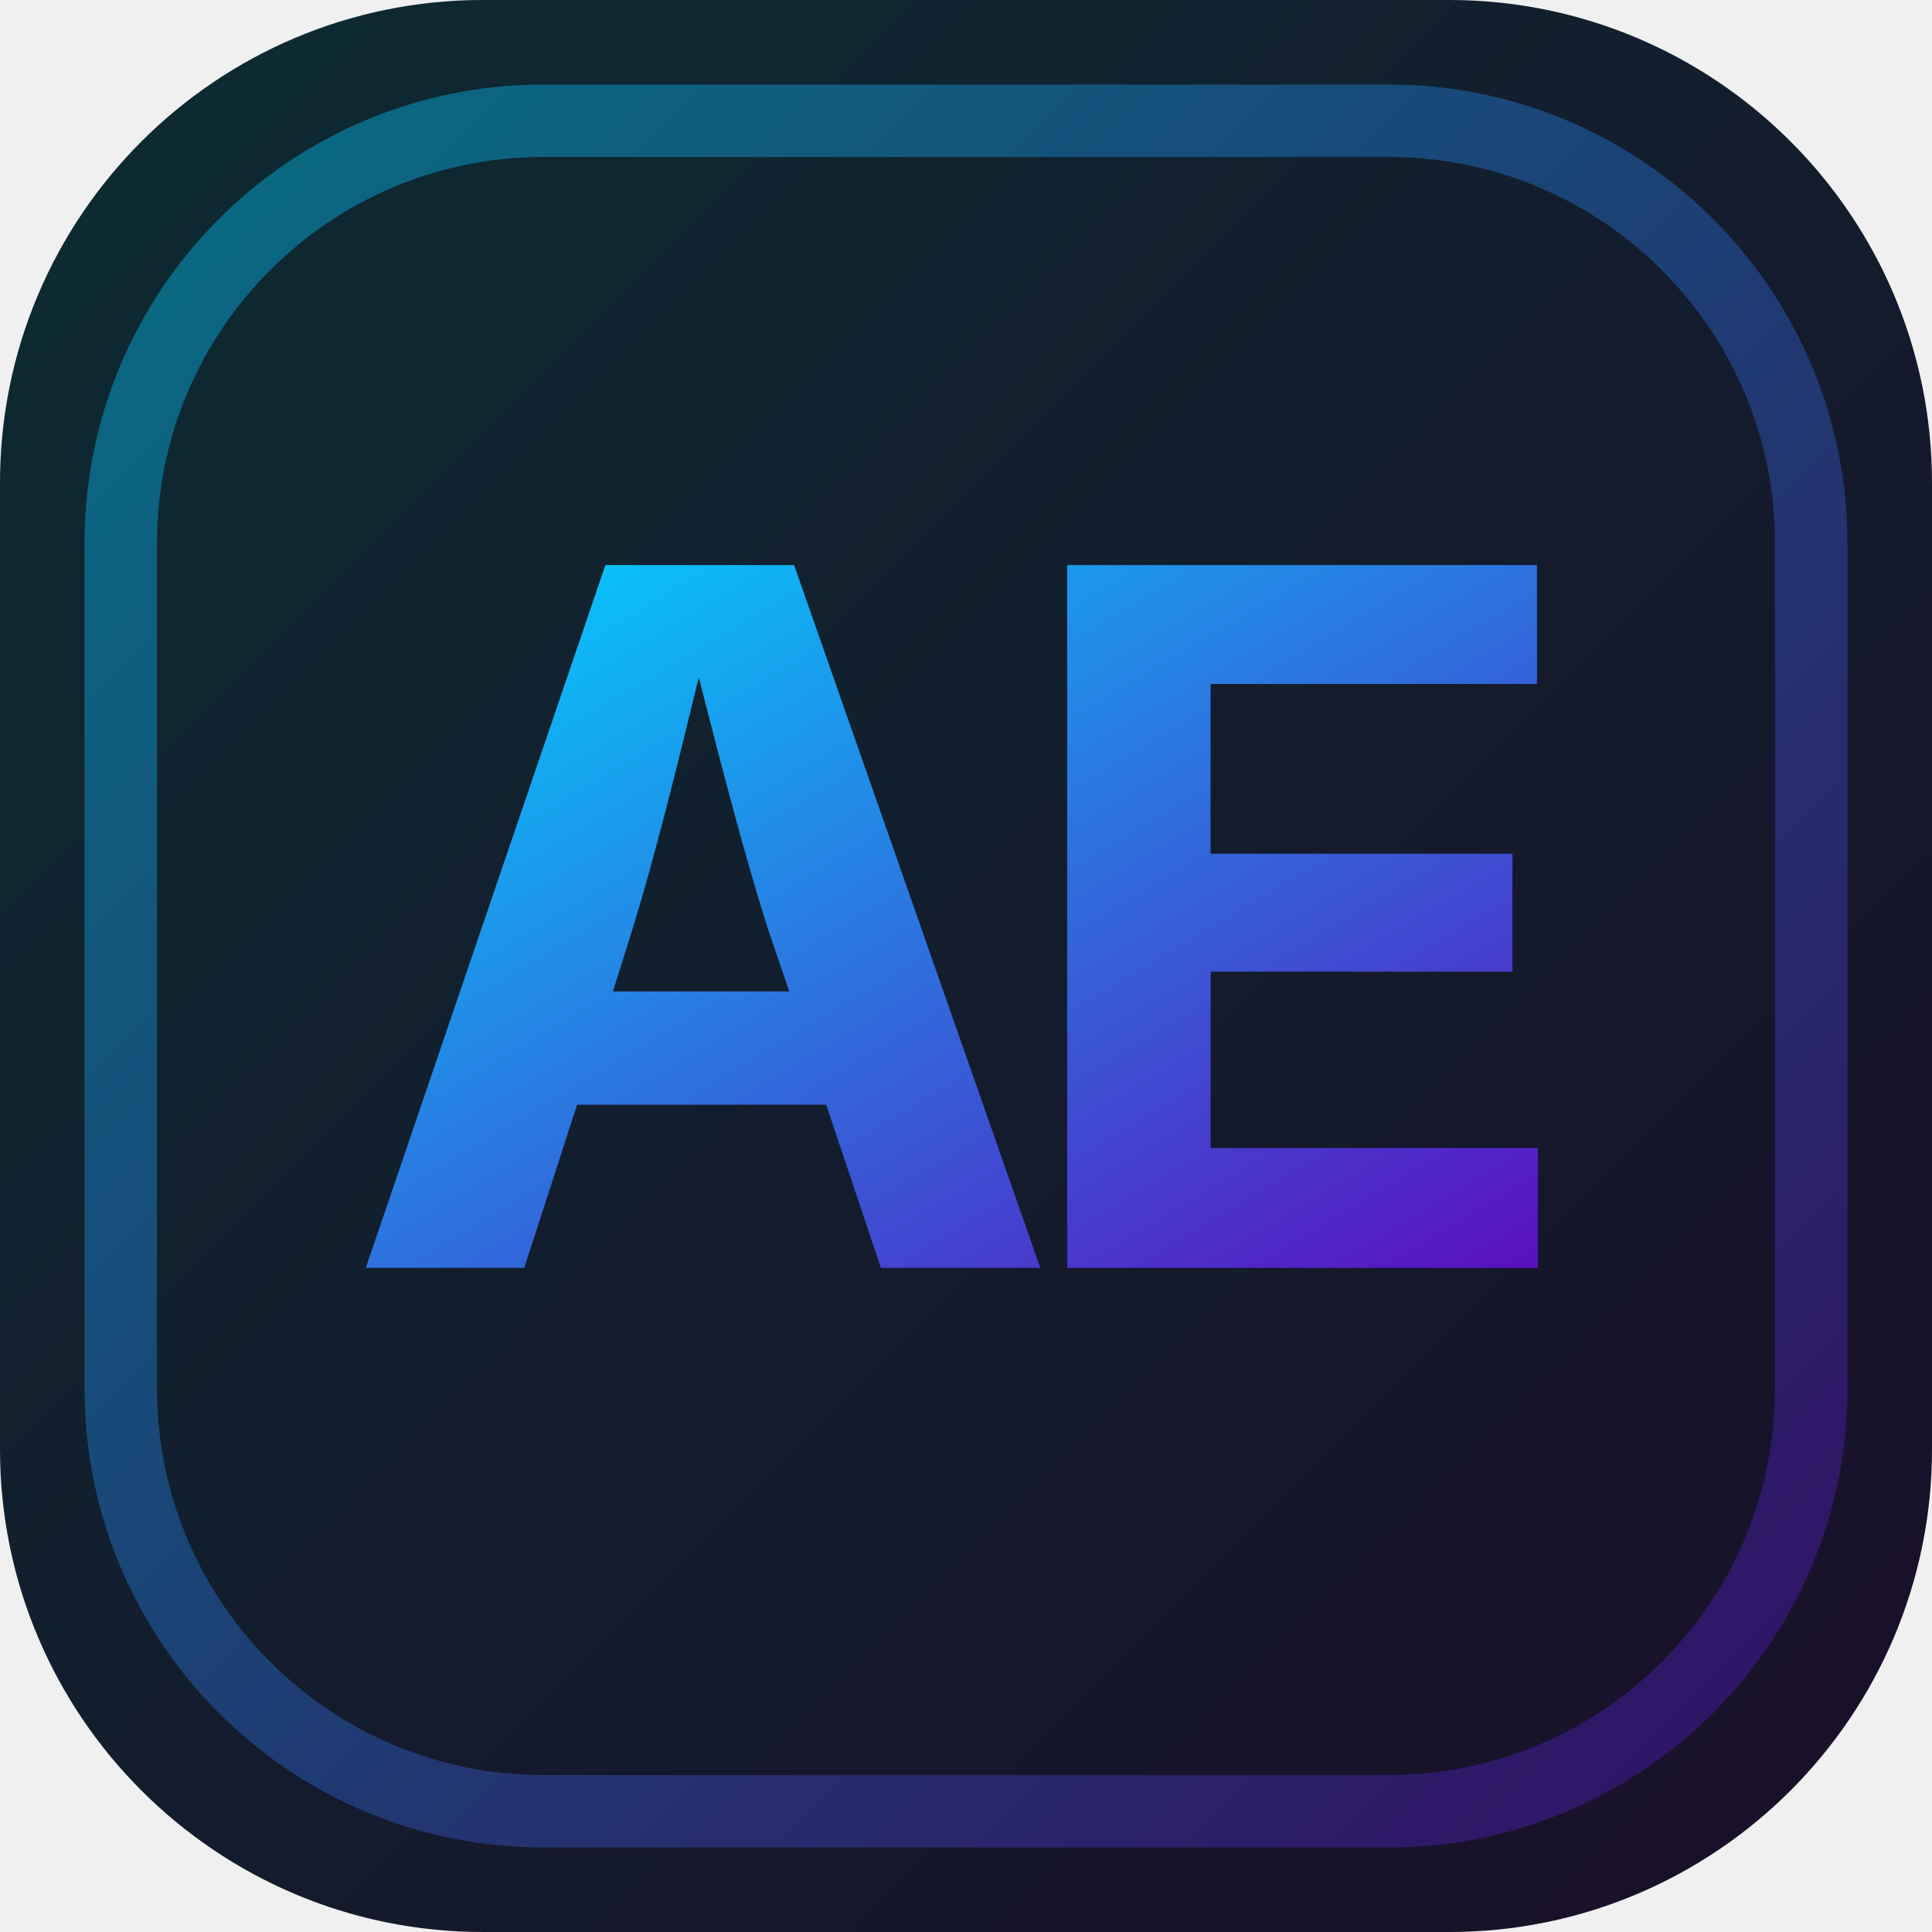
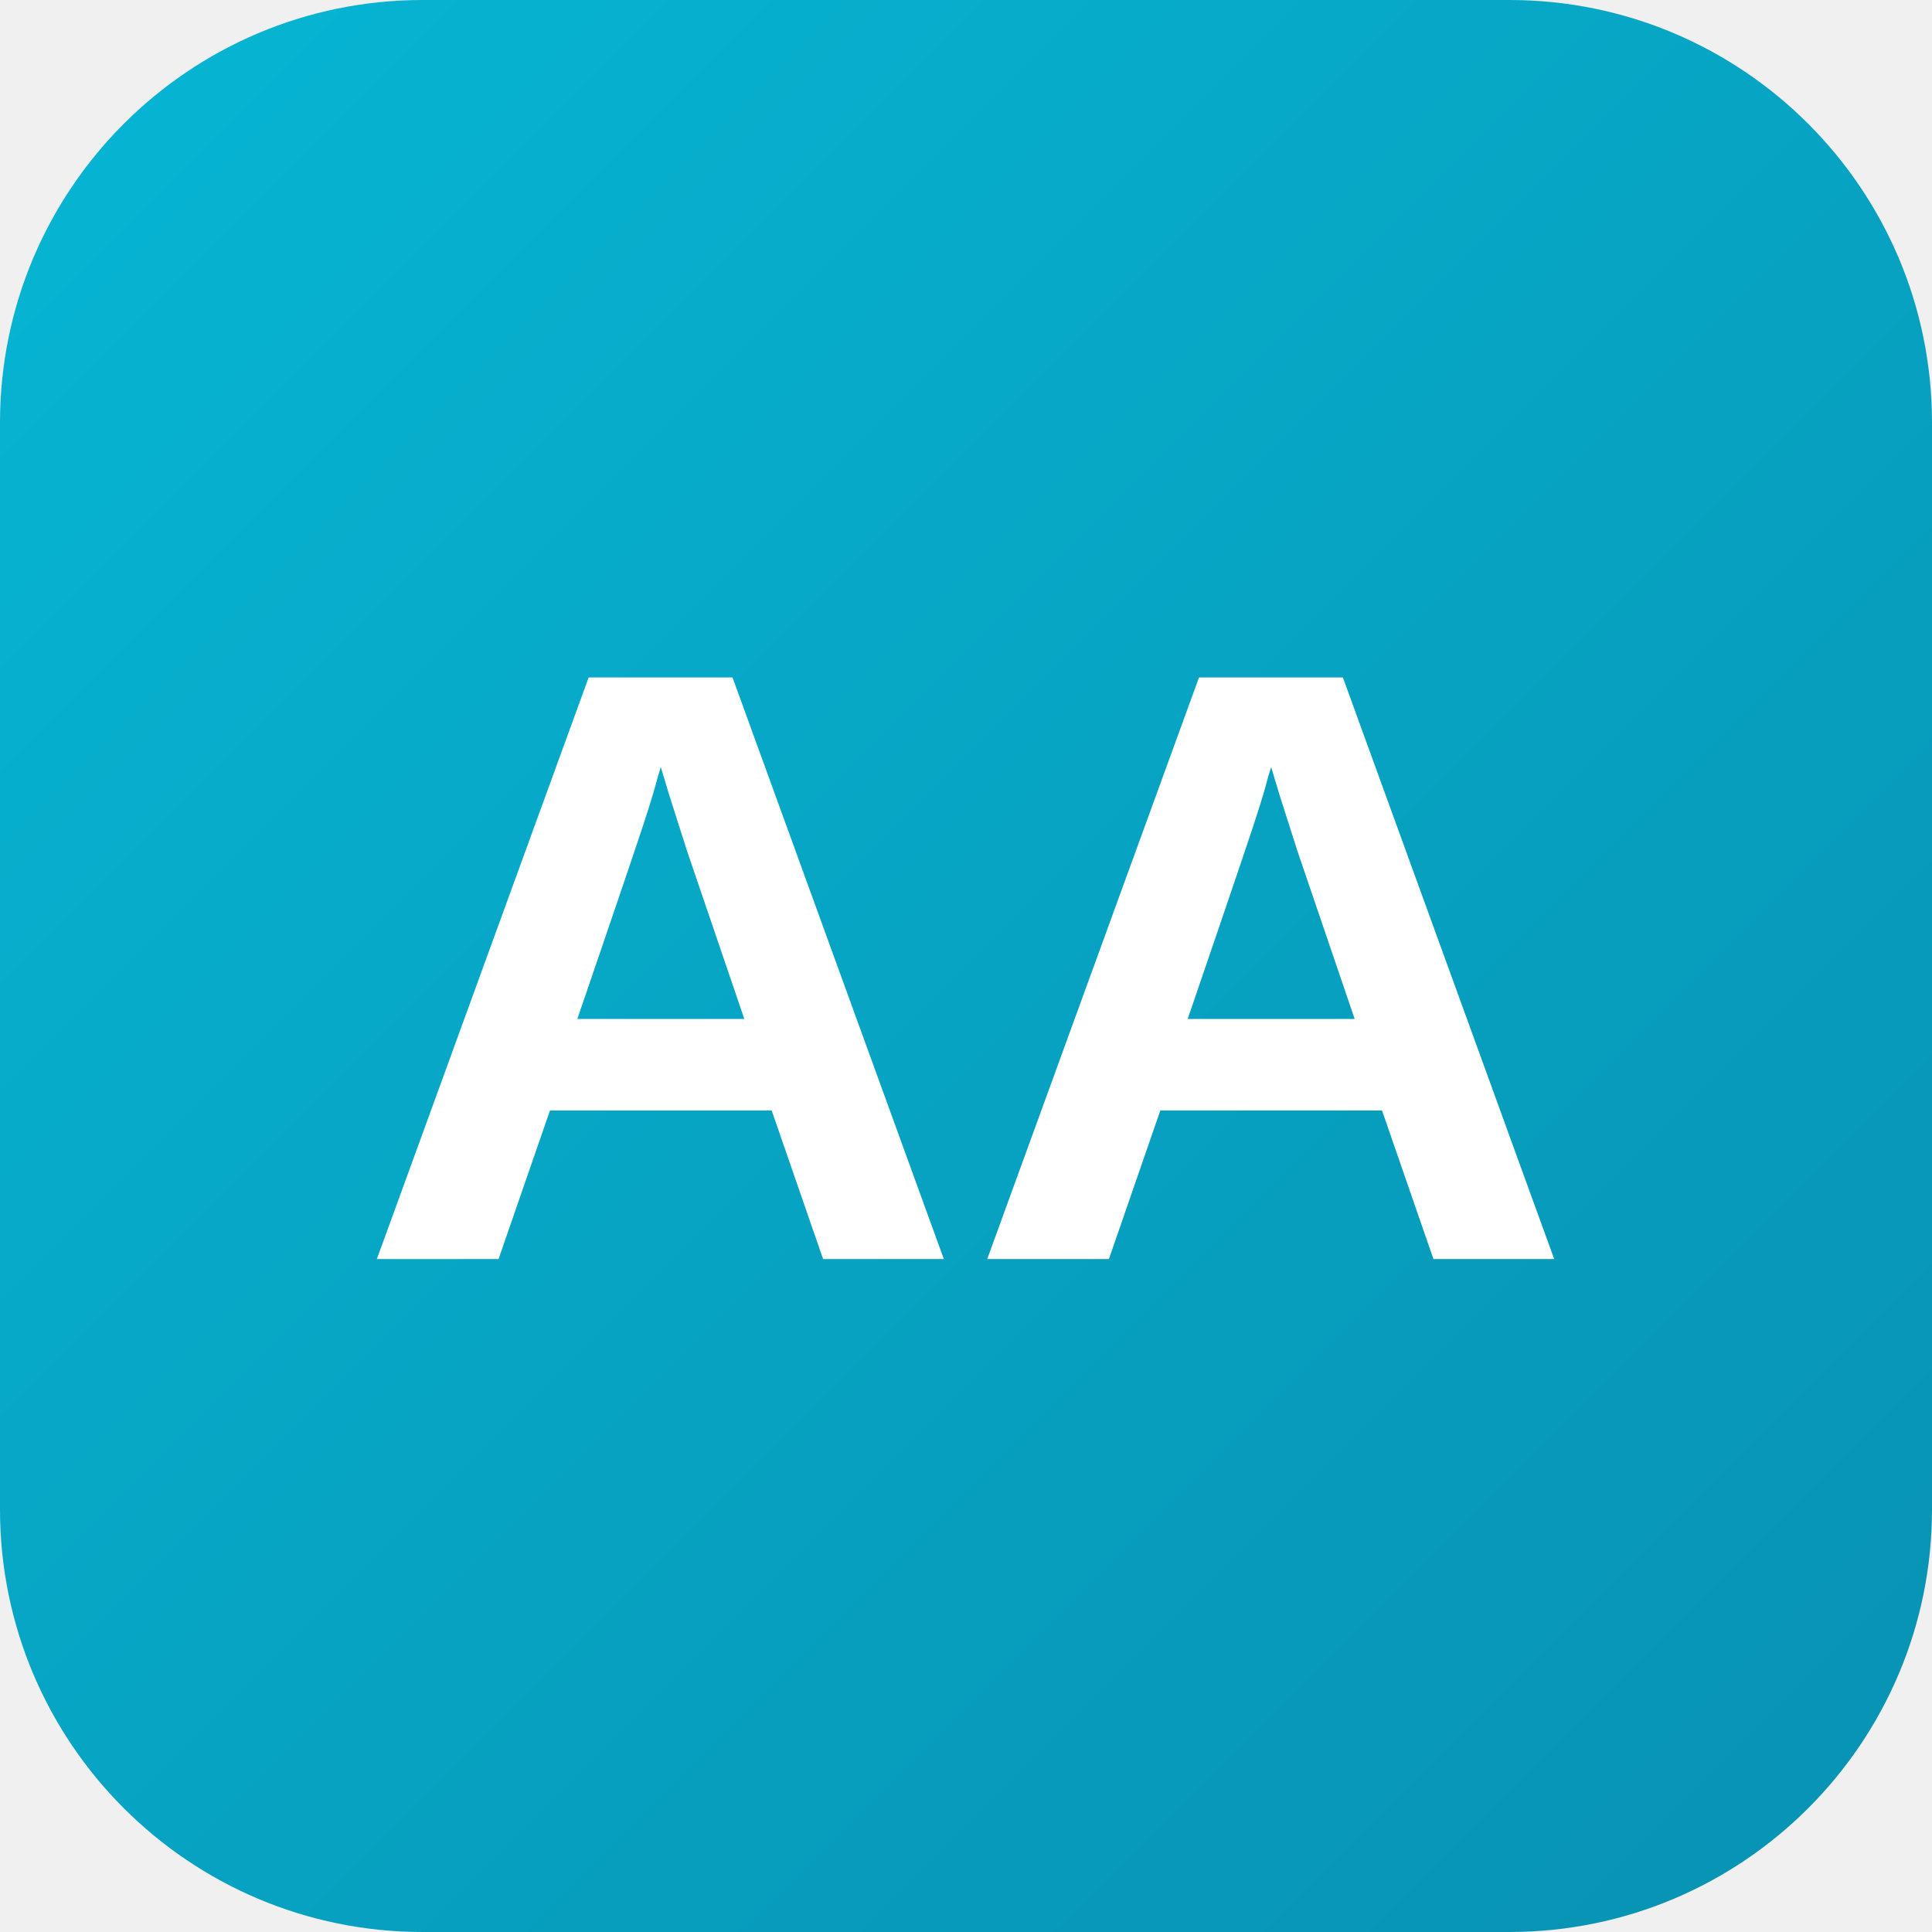
- <svg xmlns="http://www.w3.org/2000/svg" viewBox="0 0 32 32">
+ <svg xmlns="http://www.w3.org/2000/svg" viewBox="0 0 64 64">
  <defs>
-     <linearGradient id="g" x1="0%" y1="0%" x2="100%" y2="100%">
-       <stop offset="0%" stop-color="#00d4ff" />
-       <stop offset="100%" stop-color="#5b0fbe" />
+     <linearGradient id="grad" x1="0%" y1="0%" x2="100%" y2="100%">
+       <stop offset="0%" style="stop-color:#06b6d4" />
+       <stop offset="100%" style="stop-color:#0891b2" />
    </linearGradient>
  </defs>
-   <rect width="32" height="32" rx="8" fill="#0e0e0e" />
-   <rect width="32" height="32" rx="8" fill="url(#g)" opacity=".15" />
-   <rect x="2" y="2" width="28" height="28" rx="7" fill="none" stroke="url(#g)" stroke-width="1.2" opacity=".4" />
-   <text x="16" y="21" text-anchor="middle" font-family="system-ui,-apple-system,sans-serif" font-weight="700" font-size="16" fill="url(#g)" letter-spacing="-1">AE</text>
+   <rect width="64" height="64" rx="14" fill="url(#grad)" />
+   <text x="50%" y="50%" dominant-baseline="central" text-anchor="middle" fill="white" font-family="Arial, sans-serif" font-weight="900" font-size="28">AA</text>
</svg>
